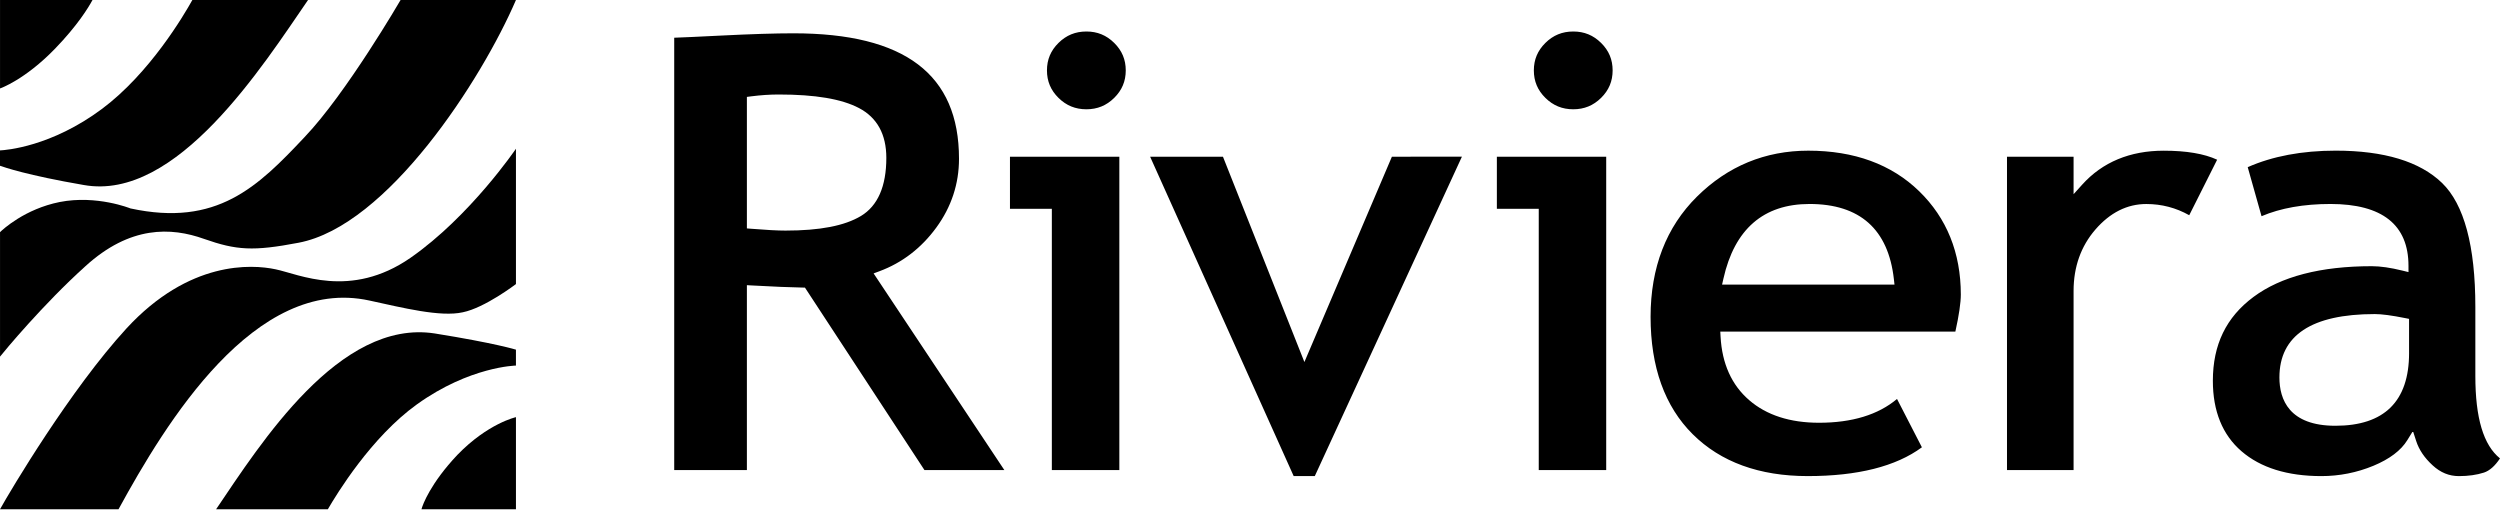
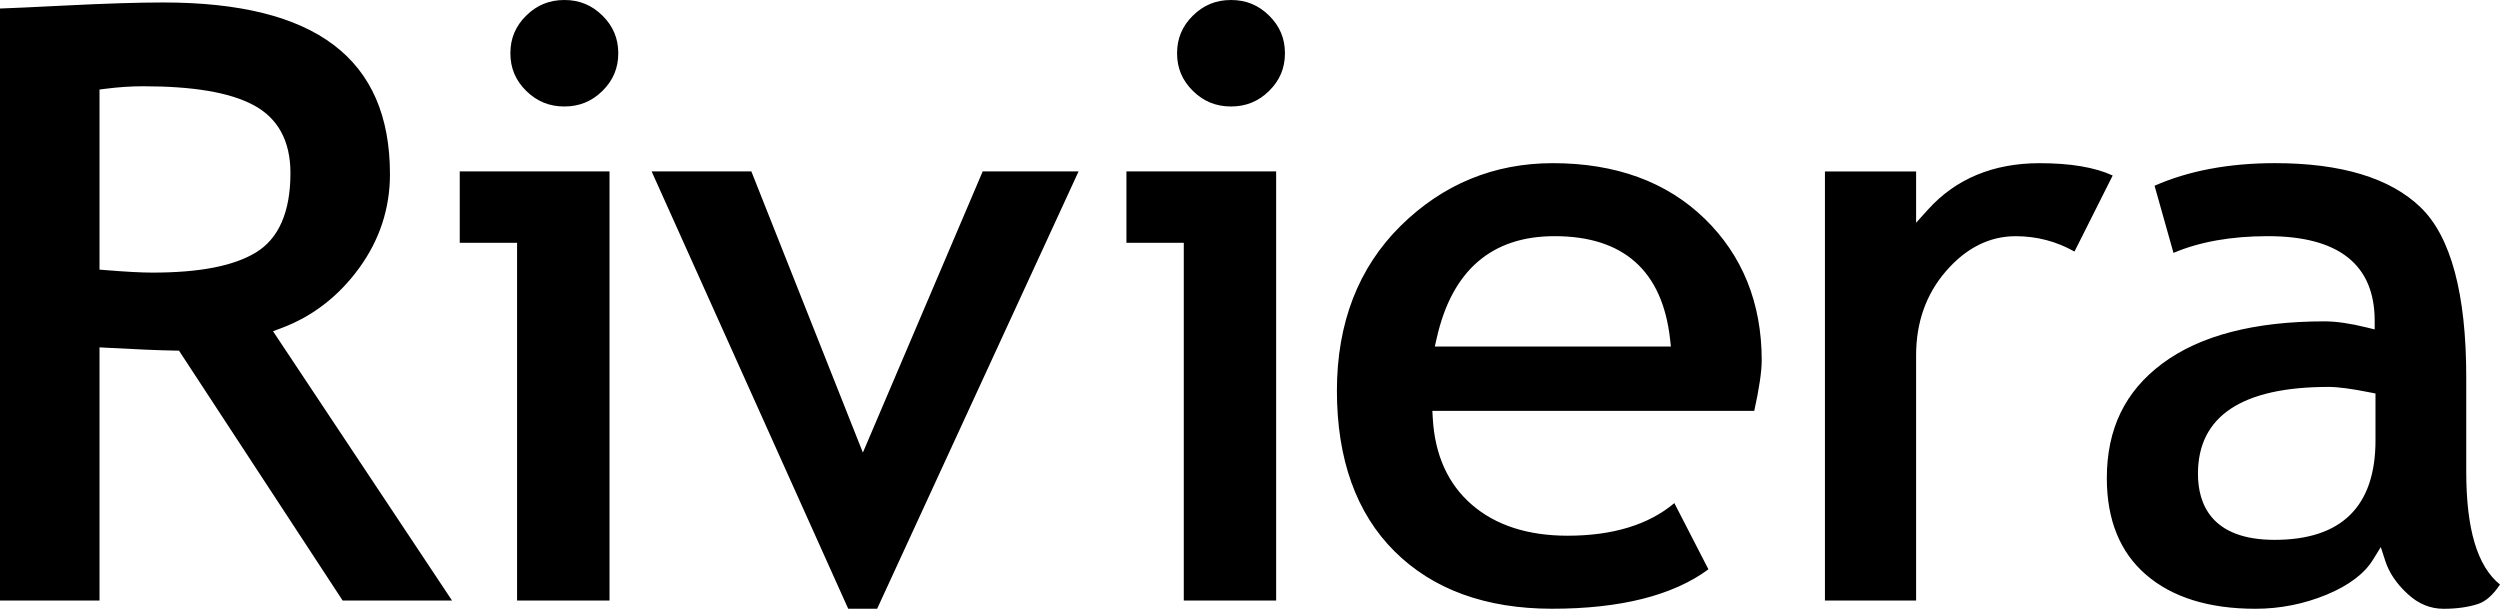
- <svg xmlns="http://www.w3.org/2000/svg" width="216" height="44" viewBox="0 0 216 44" fill="none" version="1.1" id="svg7">
-   <defs id="defs7" />
-   <path d="M 4.767,4.195 C 2.127,6.921 0.002,7.642 0.002,7.642 V 0 H 7.992 C 7.627,0.677 6.697,2.196 4.767,4.195 Z" fill="#968A62" id="path1" style="fill:#000000" />
-   <path d="m 18.672,43.999 c 3.837,-5.666 10.655,-16.466 18.892,-15.188 5.255,0.844 7.013,1.399 7.013,1.399 v 1.375 c 0,0 -3.982,0.07 -8.554,3.351 C 32.065,37.78 29.084,42.698 28.326,44 h -9.655 z" fill="#968A62" id="path2" style="fill:#000000" />
-   <path d="m 36.416,43.999 c 0.097,-0.386 0.782,-2.242 3.105,-4.701 2.638,-2.723 5.057,-3.256 5.057,-3.256 v 7.956 z" fill="#968A62" id="path3" style="fill:#000000" />
-   <path d="M 0.002,43.999 C 0.929,42.334 6.085,33.657 10.927,28.378 c 5.424,-5.883 10.824,-5.547 12.878,-5.111 2.003,0.41 6.475,2.603 11.658,-0.989 5.158,-3.591 9.115,-9.426 9.115,-9.426 v 11.692 c 0,0 -2.687,2.051 -4.592,2.437 C 38.055,27.413 34.805,26.595 31.92,25.967 22.021,23.797 14.299,36.574 10.24,44 H 0.002 Z" fill="#968A62" id="path4" style="fill:#000000" />
-   <path d="M 26.614,0.001 C 22.729,5.642 15.275,17.431 7.234,15.984 2.32,15.14 0.34,14.441 0,14.321 V 12.995 C 0.512,12.971 4.423,12.681 8.82,9.403 12.951,6.318 15.909,1.279 16.619,0.001 Z" fill="#968A62" id="path5" style="fill:#000000" />
-   <path d="M 44.578,0.001 C 41.623,6.872 33.483,19.527 25.786,20.975 21.873,21.722 20.432,21.626 17.622,20.638 14.788,19.625 11.242,19.481 7.381,22.999 3.739,26.277 0.341,30.378 0.002,30.812 V 20.059 C 0.245,19.818 2.151,18.057 5.157,17.454 c 3.203,-0.627 6.112,0.554 6.112,0.554 7.478,1.617 10.998,-1.856 15.055,-6.172 C 29.916,8.076 34.61,0 34.61,0 h 9.969 z" fill="#968A62" id="path6" style="fill:#000000" />
-   <path d="m 165.814,16.52 c -2.39,-2.324 -5.611,-3.502 -9.579,-3.502 -3.72,0 -6.955,1.335 -9.615,3.968 -2.66,2.634 -4.01,6.129 -4.01,10.389 0,4.33 1.225,7.743 3.642,10.142 2.415,2.402 5.756,3.617 9.933,3.617 4.314,0 7.631,-0.836 9.867,-2.488 l -2.15,-4.177 c -1.622,1.365 -3.885,2.057 -6.738,2.057 -2.509,0 -4.541,-0.659 -6.037,-1.955 -1.513,-1.306 -2.342,-3.148 -2.47,-5.481 l -0.024,-0.442 h 20.311 c 0.313,-1.414 0.471,-2.492 0.471,-3.203 -0.003,-3.6 -1.213,-6.604 -3.601,-8.925 z m -17.027,8.072 0.116,-0.513 c 0.959,-4.283 3.463,-6.455 7.441,-6.455 4.352,0 6.806,2.187 7.288,6.498 l 0.052,0.465 H 148.788 V 24.591 Z M 138.334,3.708 c 0.672,0.663 0.997,1.439 0.997,2.375 0,0.935 -0.326,1.711 -0.997,2.374 -0.672,0.663 -1.459,0.985 -2.406,0.985 -0.948,0 -1.737,-0.322 -2.406,-0.985 -0.672,-0.661 -0.998,-1.439 -0.998,-2.374 0,-0.936 0.327,-1.711 0.998,-2.375 0.671,-0.663 1.459,-0.986 2.406,-0.986 0.948,-10e-4 1.735,0.322 2.406,0.986 z M 132.948,40.614 V 18.043 h -3.619 v -4.504 h 9.447 v 27.075 z m 48.094,-20.782 c -1.252,1.445 -1.885,3.229 -1.885,5.304 v 15.48 h -5.753 v -27.075 h 5.753 v 3.237 l 0.743,-0.824 c 1.755,-1.947 4.128,-2.934 7.05,-2.934 1.95,0 3.497,0.262 4.611,0.779 l -2.411,4.797 c -1.138,-0.642 -2.381,-0.969 -3.707,-0.969 -1.654,-0.001 -3.133,0.741 -4.401,2.205 z M 216,39.606 c -1.431,-1.151 -2.13,-3.488 -2.13,-7.122 v -5.968 c 0,-5.262 -0.969,-8.865 -2.882,-10.713 -1.915,-1.849 -5.004,-2.787 -9.184,-2.787 -2.908,0 -5.462,0.48 -7.601,1.427 l 1.194,4.237 c 1.645,-0.701 3.644,-1.056 5.957,-1.056 4.471,0 6.739,1.798 6.739,5.346 v 0.539 l -0.529,-0.13 c -1.017,-0.252 -1.907,-0.38 -2.642,-0.38 -4.412,0 -7.848,0.892 -10.217,2.653 -2.364,1.755 -3.514,4.129 -3.514,7.249 0,2.623 0.831,4.67 2.471,6.083 1.652,1.43 3.975,2.151 6.902,2.151 1.556,0 3.068,-0.3 4.499,-0.892 1.395,-0.579 2.384,-1.323 2.93,-2.216 l 0.485,-0.786 0.284,0.875 c 0.241,0.746 0.717,1.448 1.416,2.088 0.683,0.628 1.425,0.932 2.272,0.932 0.813,0 1.543,-0.103 2.164,-0.305 0.487,-0.161 0.952,-0.572 1.386,-1.226 z m -7.856,-9.103 c 0,4.169 -2.14,6.283 -6.367,6.283 -3.996,0 -4.836,-2.27 -4.836,-4.173 0,-3.633 2.775,-5.477 8.241,-5.477 0.596,0 1.455,0.113 2.621,0.347 l 0.34,0.067 V 30.503 Z M 96.267,3.708 c 0.672,0.663 0.998,1.439 0.998,2.375 0,0.935 -0.326,1.711 -0.998,2.374 -0.67,0.663 -1.458,0.985 -2.404,0.985 -0.948,0 -1.737,-0.322 -2.408,-0.985 -0.672,-0.661 -0.998,-1.439 -0.998,-2.374 0,-0.936 0.326,-1.711 0.998,-2.375 0.672,-0.663 1.459,-0.986 2.408,-0.986 0.946,-10e-4 1.734,0.322 2.404,0.986 z M 75.977,23.437 c 1.971,-0.73 3.631,-2.006 4.928,-3.787 1.298,-1.778 1.953,-3.774 1.953,-5.933 0,-7.294 -4.68,-10.839 -14.311,-10.839 -1.567,0 -3.666,0.066 -6.236,0.195 -2.036,0.102 -3.377,0.164 -4.059,0.186 v 37.354 h 6.279 V 24.64 l 0.449,0.024 c 1.855,0.104 3.314,0.163 4.342,0.181 l 0.226,0.004 10.325,15.765 h 6.903 L 75.48,23.623 Z m -1.594,-4.774 c -1.411,0.847 -3.544,1.26 -6.52,1.26 -0.676,0 -1.667,-0.053 -2.942,-0.157 L 64.531,19.735 V 8.372 L 64.901,8.324 c 0.825,-0.106 1.625,-0.159 2.379,-0.159 3.163,0 5.432,0.383 6.934,1.17 1.569,0.822 2.365,2.271 2.365,4.306 0,2.457 -0.741,4.148 -2.197,5.023 z m 51.926,-5.125 -12.711,27.596 h -1.824 L 99.37,13.539 h 6.293 l 7.037,17.741 7.56,-17.741 z M 90.879,40.614 V 18.043 h -3.618 v -4.504 h 9.45 v 27.075 z" fill="#968A62" id="path7" style="fill:#000000" />
+ <svg xmlns="http://www.w3.org/2000/svg" id="RIVIERA" width="500" height="121.759" viewBox="0 0 500 121.759" version="1.1" xml:space="preserve">
+   <path id="RIVIERA" style="fill:#000000;stroke:#000000;stroke-width:0" d="m 340.93,43.733 c -7.575,-7.366 -17.785,-11.1 -30.362,-11.1 -11.791,0 -22.045,4.232 -30.476,12.576 -8.431,8.348 -12.71,19.428 -12.71,32.929 0,13.723 3.883,24.542 11.544,32.145 7.655,7.613 18.244,11.465 31.484,11.465 13.674,0 24.187,-2.649 31.275,-7.886 l -6.815,-13.239 c -5.141,4.327 -12.314,6.519 -21.357,6.519 -7.953,0 -14.393,-2.089 -19.135,-6.196 -4.796,-4.139 -7.423,-9.979 -7.829,-17.371 l -0.076,-1.401 h 64.378 c 0.992,-4.482 1.493,-7.899 1.493,-10.154 -0.01,-11.409 -3.845,-20.931 -11.414,-28.289 z m -53.969,25.584 0.368,-1.625 c 3.04,-13.574 10.976,-20.459 23.585,-20.459 13.794,0 21.572,6.931 23.1,20.597 l 0.165,1.473 h -47.215 v 0.013 z M 253.829,3.124 c 2.13,2.103 3.16,4.561 3.16,7.527 0,2.963 -1.033,5.425 -3.16,7.524 -2.13,2.103 -4.624,3.121 -7.626,3.121 -3.005,0 -5.506,-1.022 -7.626,-3.121 -2.13,-2.096 -3.163,-4.561 -3.163,-7.524 0,-2.966 1.036,-5.425 3.163,-7.527 C 240.704,1.022 243.201,7.3296311e-6 246.203,7.3296311e-6 249.208,-0.003 251.702,1.022 253.829,3.124 Z M 236.757,120.101 V 48.561 H 225.287 V 34.284 h 29.943 V 120.101 Z M 389.197,54.229 c -3.968,4.581 -5.975,10.236 -5.975,16.811 V 120.105 H 364.987 V 34.287 h 18.235 V 44.547 l 2.355,-2.61 c 5.563,-6.173 13.084,-9.3 22.346,-9.3 6.181,0 11.084,0.83 14.615,2.468 l -7.642,15.206 c -3.607,-2.036 -7.547,-3.071 -11.75,-3.071 -5.243,-0.004 -9.93,2.35 -13.949,6.99 z M 500,116.908 c -4.536,-3.648 -6.751,-11.057 -6.751,-22.575 v -18.917 c 0,-16.679 -3.071,-28.098 -9.135,-33.954 -6.07,-5.86 -15.861,-8.832 -29.11,-8.832 -9.217,0 -17.312,1.522 -24.092,4.521 l 3.785,13.43 c 5.214,-2.221 11.55,-3.348 18.881,-3.348 14.171,0 21.36,5.698 21.36,16.946 v 1.707 l -1.677,-0.412 c -3.224,-0.797 -6.044,-1.203 -8.374,-1.203 -13.984,0 -24.875,2.828 -32.384,8.41 -7.493,5.563 -11.138,13.087 -11.138,22.977 0,8.315 2.634,14.801 7.832,19.279 5.236,4.531 12.599,6.818 21.877,6.818 4.932,0 9.724,-0.952 14.26,-2.828 4.422,-1.836 7.556,-4.192 9.287,-7.023 l 1.537,-2.492 0.9,2.775 c 0.764,2.363 2.273,4.591 4.488,6.618 2.165,1.991 4.517,2.953 7.201,2.953 2.577,0 4.891,-0.326 6.859,-0.965 1.544,-0.511 3.017,-1.813 4.393,-3.886 z M 475.1,88.055 c 0,13.215 -6.783,19.915 -20.181,19.915 -12.666,0 -15.328,-7.194 -15.328,-13.225 0,-11.515 8.796,-17.361 26.121,-17.361 1.889,0 4.612,0.359 8.308,1.101 l 1.078,0.211 v 9.359 z M 120.493,3.124 c 2.13,2.103 3.162,4.561 3.162,7.527 0,2.963 -1.032,5.425 -3.162,7.524 -2.124,2.103 -4.622,3.121 -7.62,3.121 -3.005,0 -5.507,-1.022 -7.634,-3.121 -2.131,-2.096 -3.162,-4.561 -3.162,-7.524 0,-2.966 1.032,-5.425 3.162,-7.527 C 107.369,1.022 109.863,7.3296311e-6 112.872,7.3296311e-6 115.871,-0.003 118.369,1.022 120.493,3.124 Z M 56.18,65.658 c 6.248,-2.313 11.507,-6.357 15.621,-12.002 4.114,-5.636 6.191,-11.963 6.191,-18.805 0,-23.119 -14.833,-34.357 -45.361,-34.357 -4.966,0 -11.621,0.208 -19.766,0.62 C 6.411,1.437 2.164,1.635 0,1.704 V 120.101 H 19.902 V 69.471 l 1.423,0.076 c 5.88,0.33 10.505,0.518 13.761,0.573 l 0.715,0.013 32.725,49.968 H 90.405 L 54.605,66.248 Z M 51.128,50.528 c -4.471,2.686 -11.233,3.994 -20.667,3.994 -2.144,0 -5.283,-0.168 -9.323,-0.498 L 19.902,53.926 V 17.908 l 1.172,-0.152 c 2.615,-0.336 5.149,-0.504 7.54,-0.504 10.025,0 17.218,1.213 21.979,3.708 4.972,2.607 7.497,7.197 7.497,13.647 0,7.788 -2.347,13.146 -6.962,15.921 z M 215.714,34.284 175.425,121.753 H 169.644 L 130.327,34.284 h 19.945 L 172.576,90.517 196.538,34.284 Z M 103.415,120.101 V 48.561 H 91.948 V 34.284 h 29.954 v 85.817 z" />
</svg>
